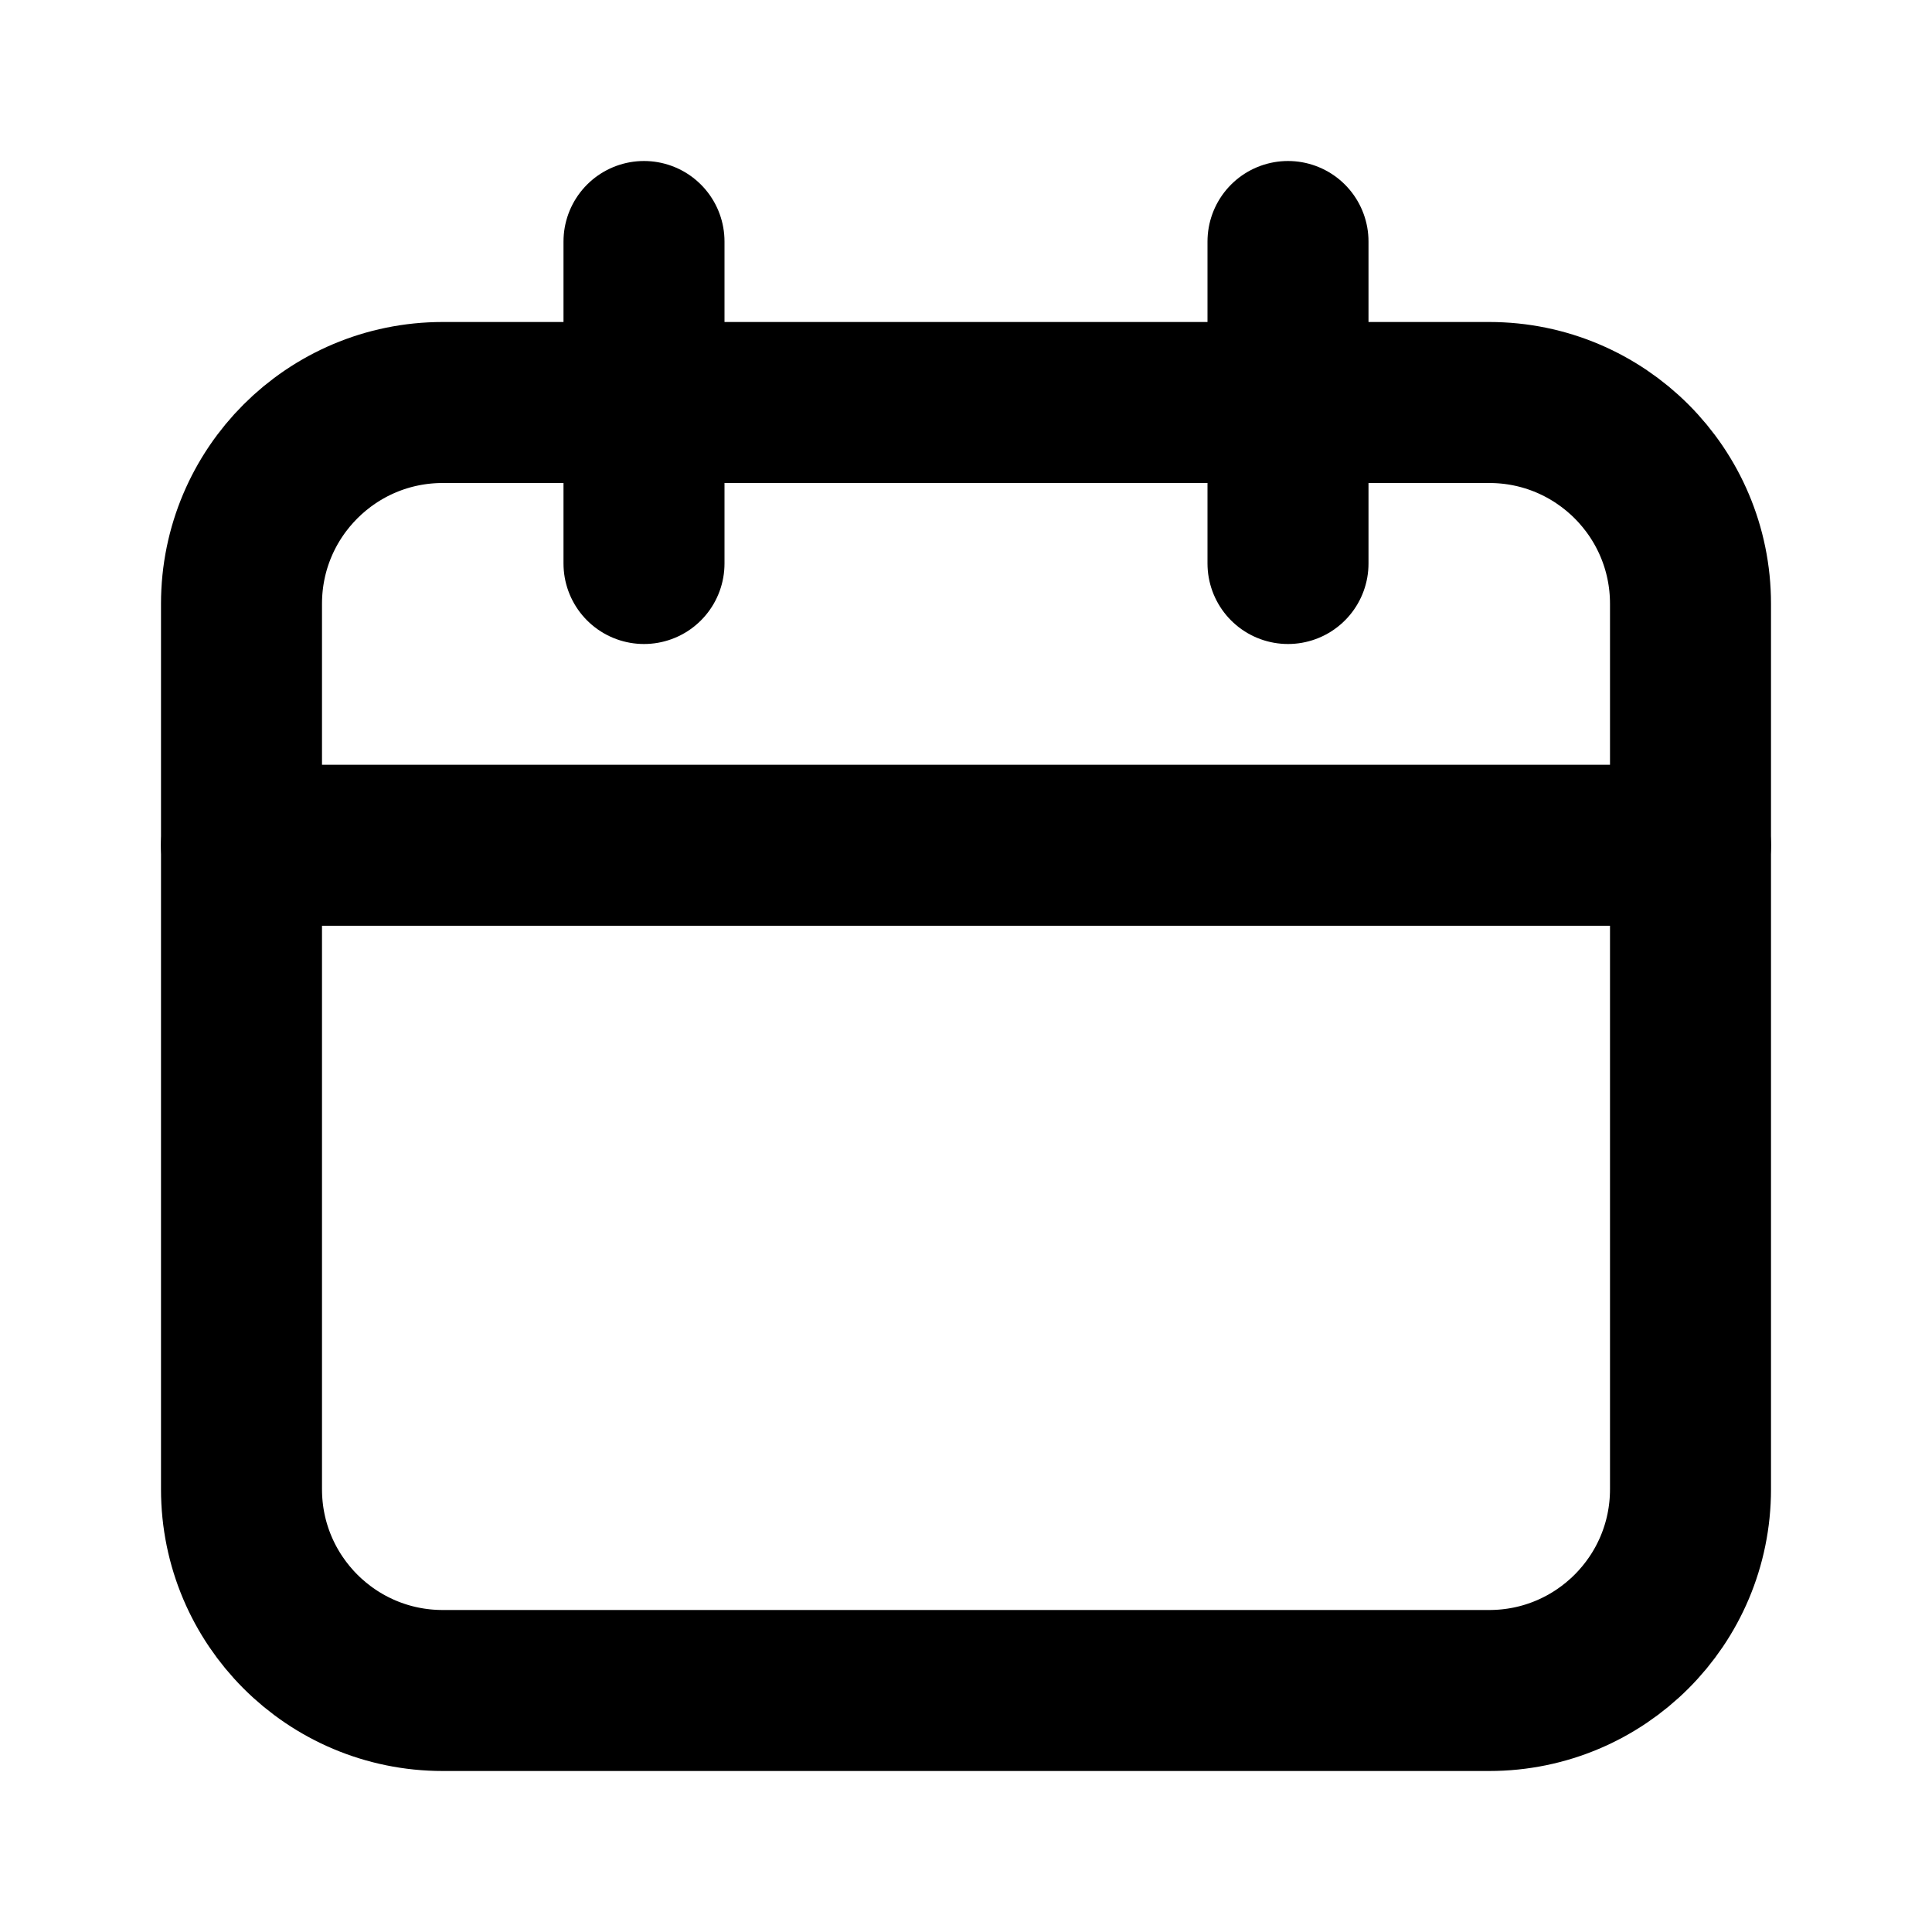
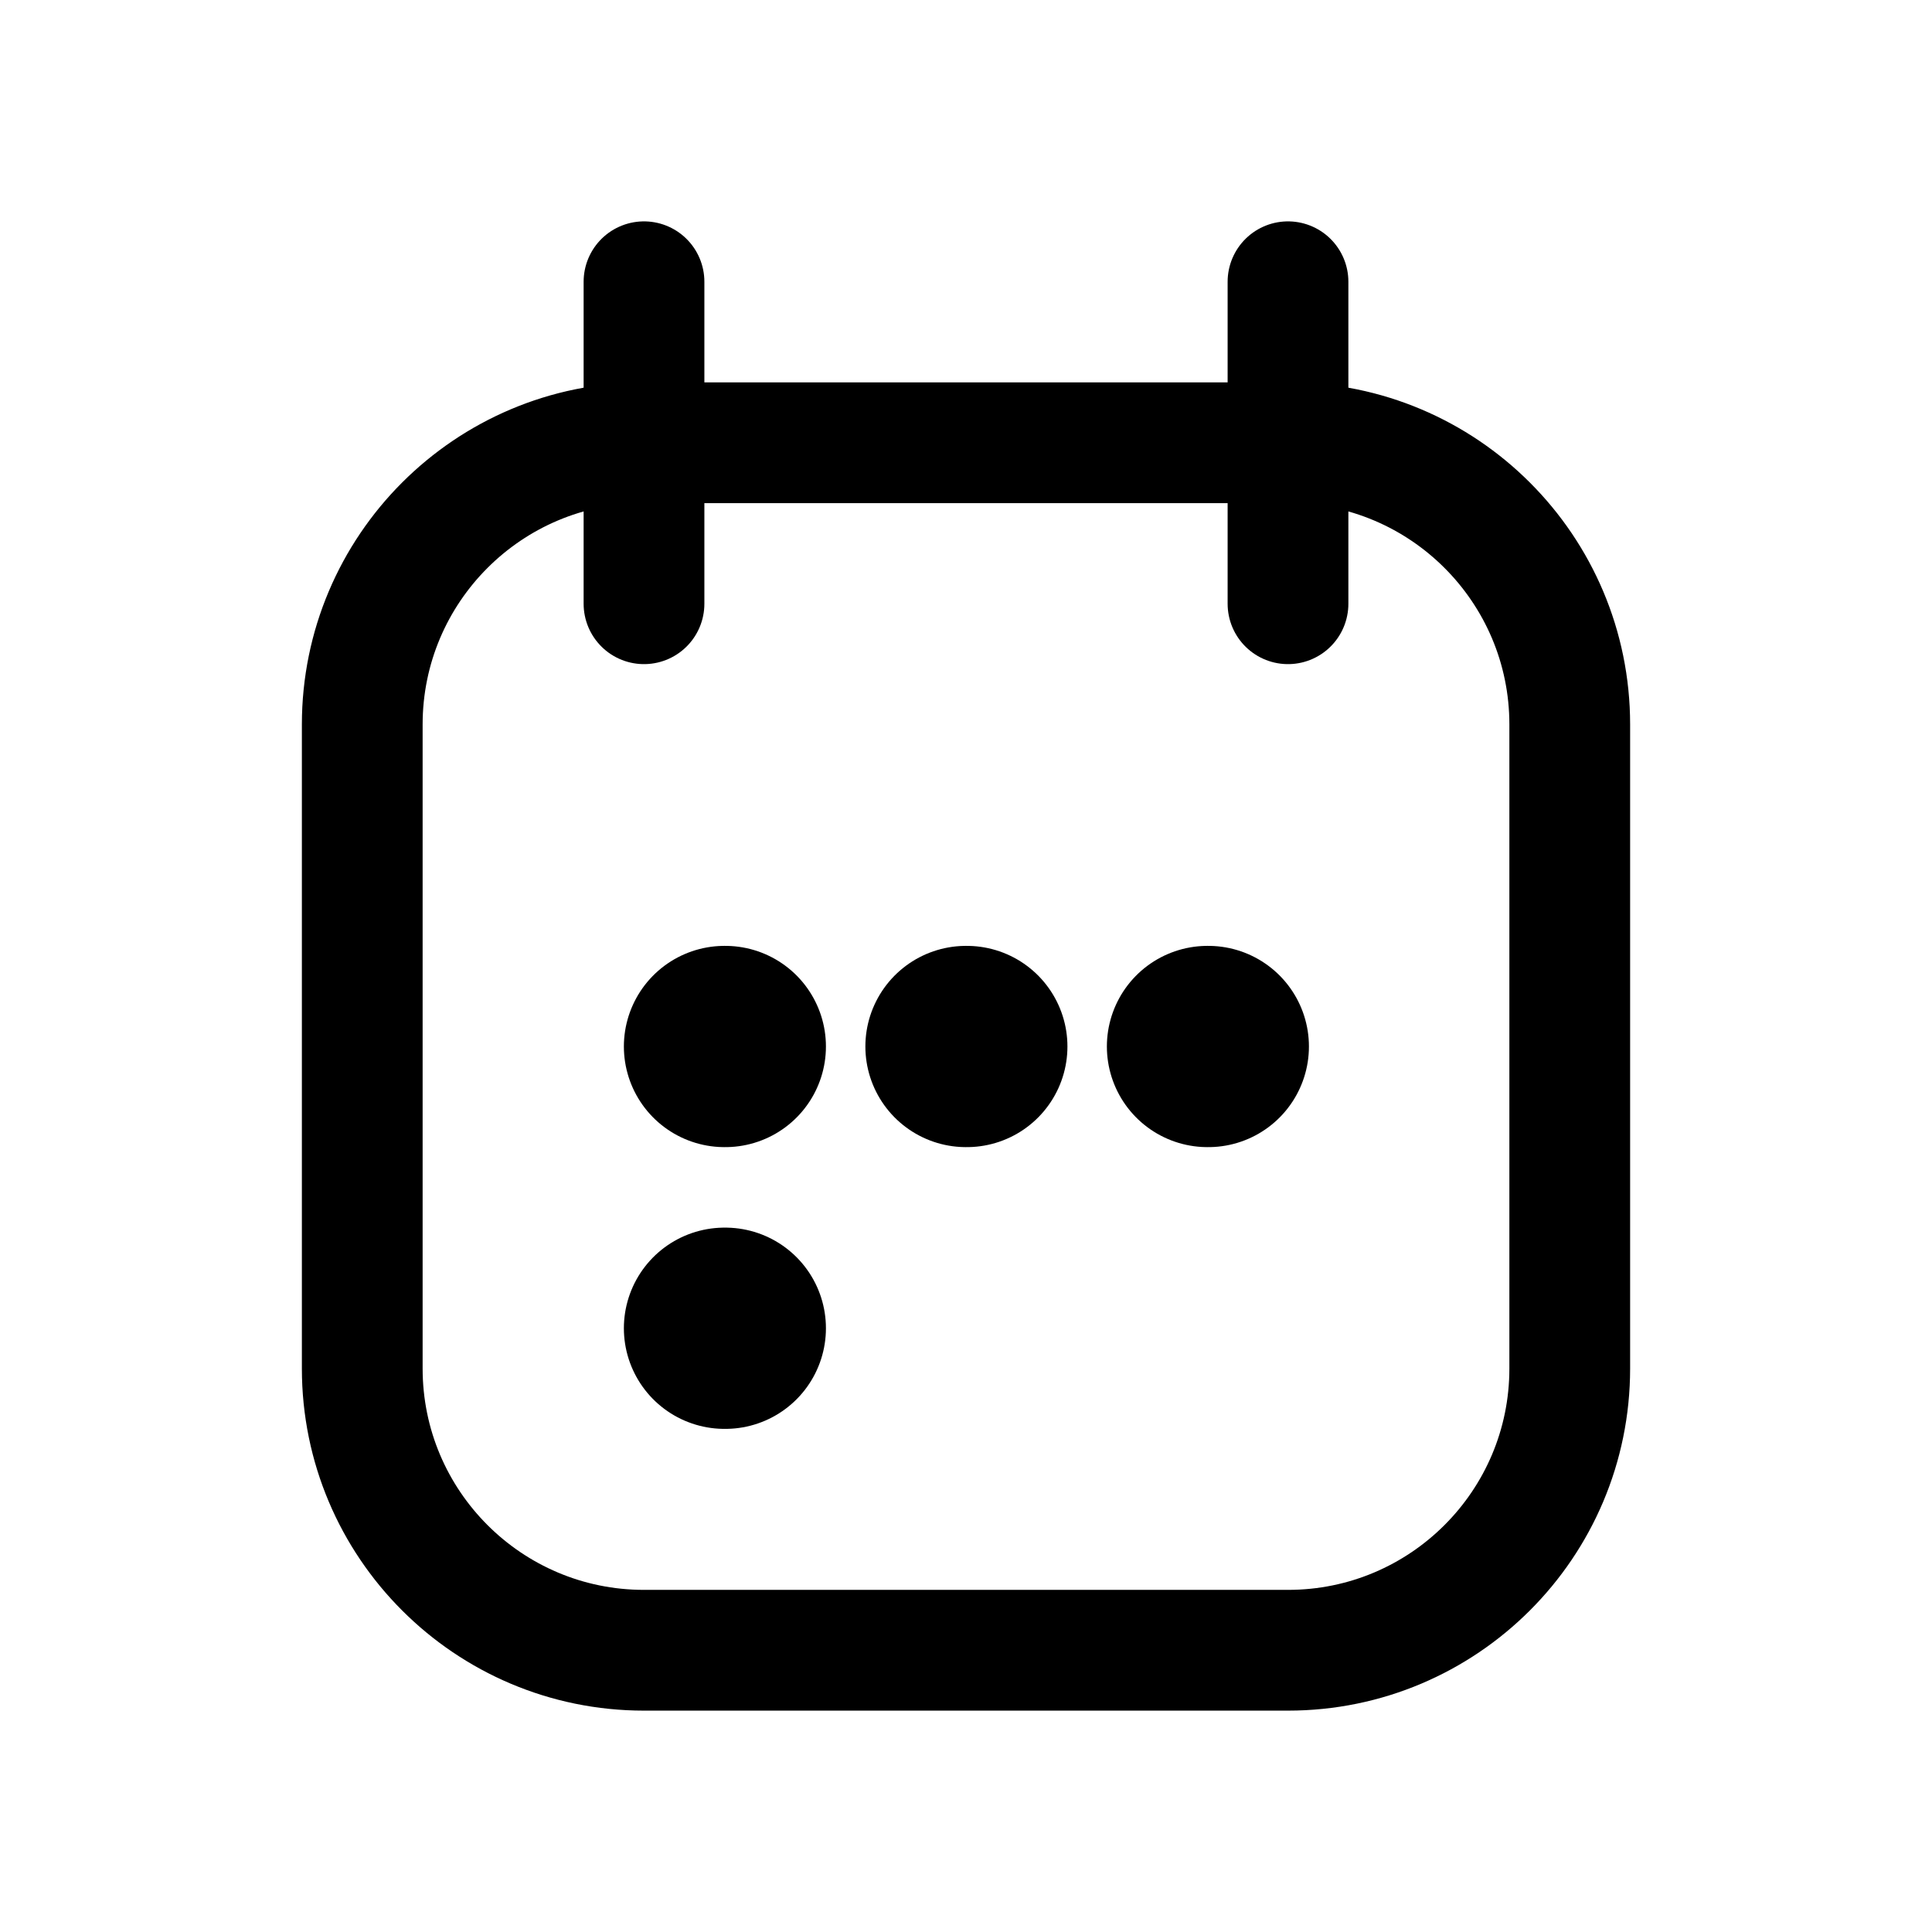
- <svg xmlns="http://www.w3.org/2000/svg" width="24" height="24" viewBox="0 0 24 24" fill="none" stroke="currentColor" stroke-width="2" stroke-linecap="round" stroke-linejoin="round" class="sst-icon sst-icon--events" aria-hidden="true">
-   <rect x="3" y="5" width="18" height="16" rx="2.5" />
-   <path d="M8 3v4" />
-   <path d="M16 3v4" />
-   <path d="M3 10.5h18" />
+ <svg xmlns="http://www.w3.org/2000/svg" width="24" height="24" viewBox="0 0 24 24" fill="none" stroke="currentColor" stroke-width="1.5" stroke-linecap="round" stroke-linejoin="round" class="sst-icon sst-icon--events" aria-hidden="true">
+   <path d="M8 5.5h8a3.5 3.5 0 0 1 3.5 3.5v8a3.5 3.5 0 0 1-3.5 3.5H8A3.5 3.5 0 0 1 4.5 17V9A3.5 3.5 0 0 1 8 5.5" />
+   <path d="M8 3.5v4" />
+   <path d="M16 3.5v4" />
+   <g class="sst-icon__accent" stroke-width="2.5">
+     <path d="M9 13h.01" />
+     <path d="M12 13h.01" />
+     <path d="M15 13h.01" />
+     <path d="M9 16.5h.01" />
+   </g>
</svg>
